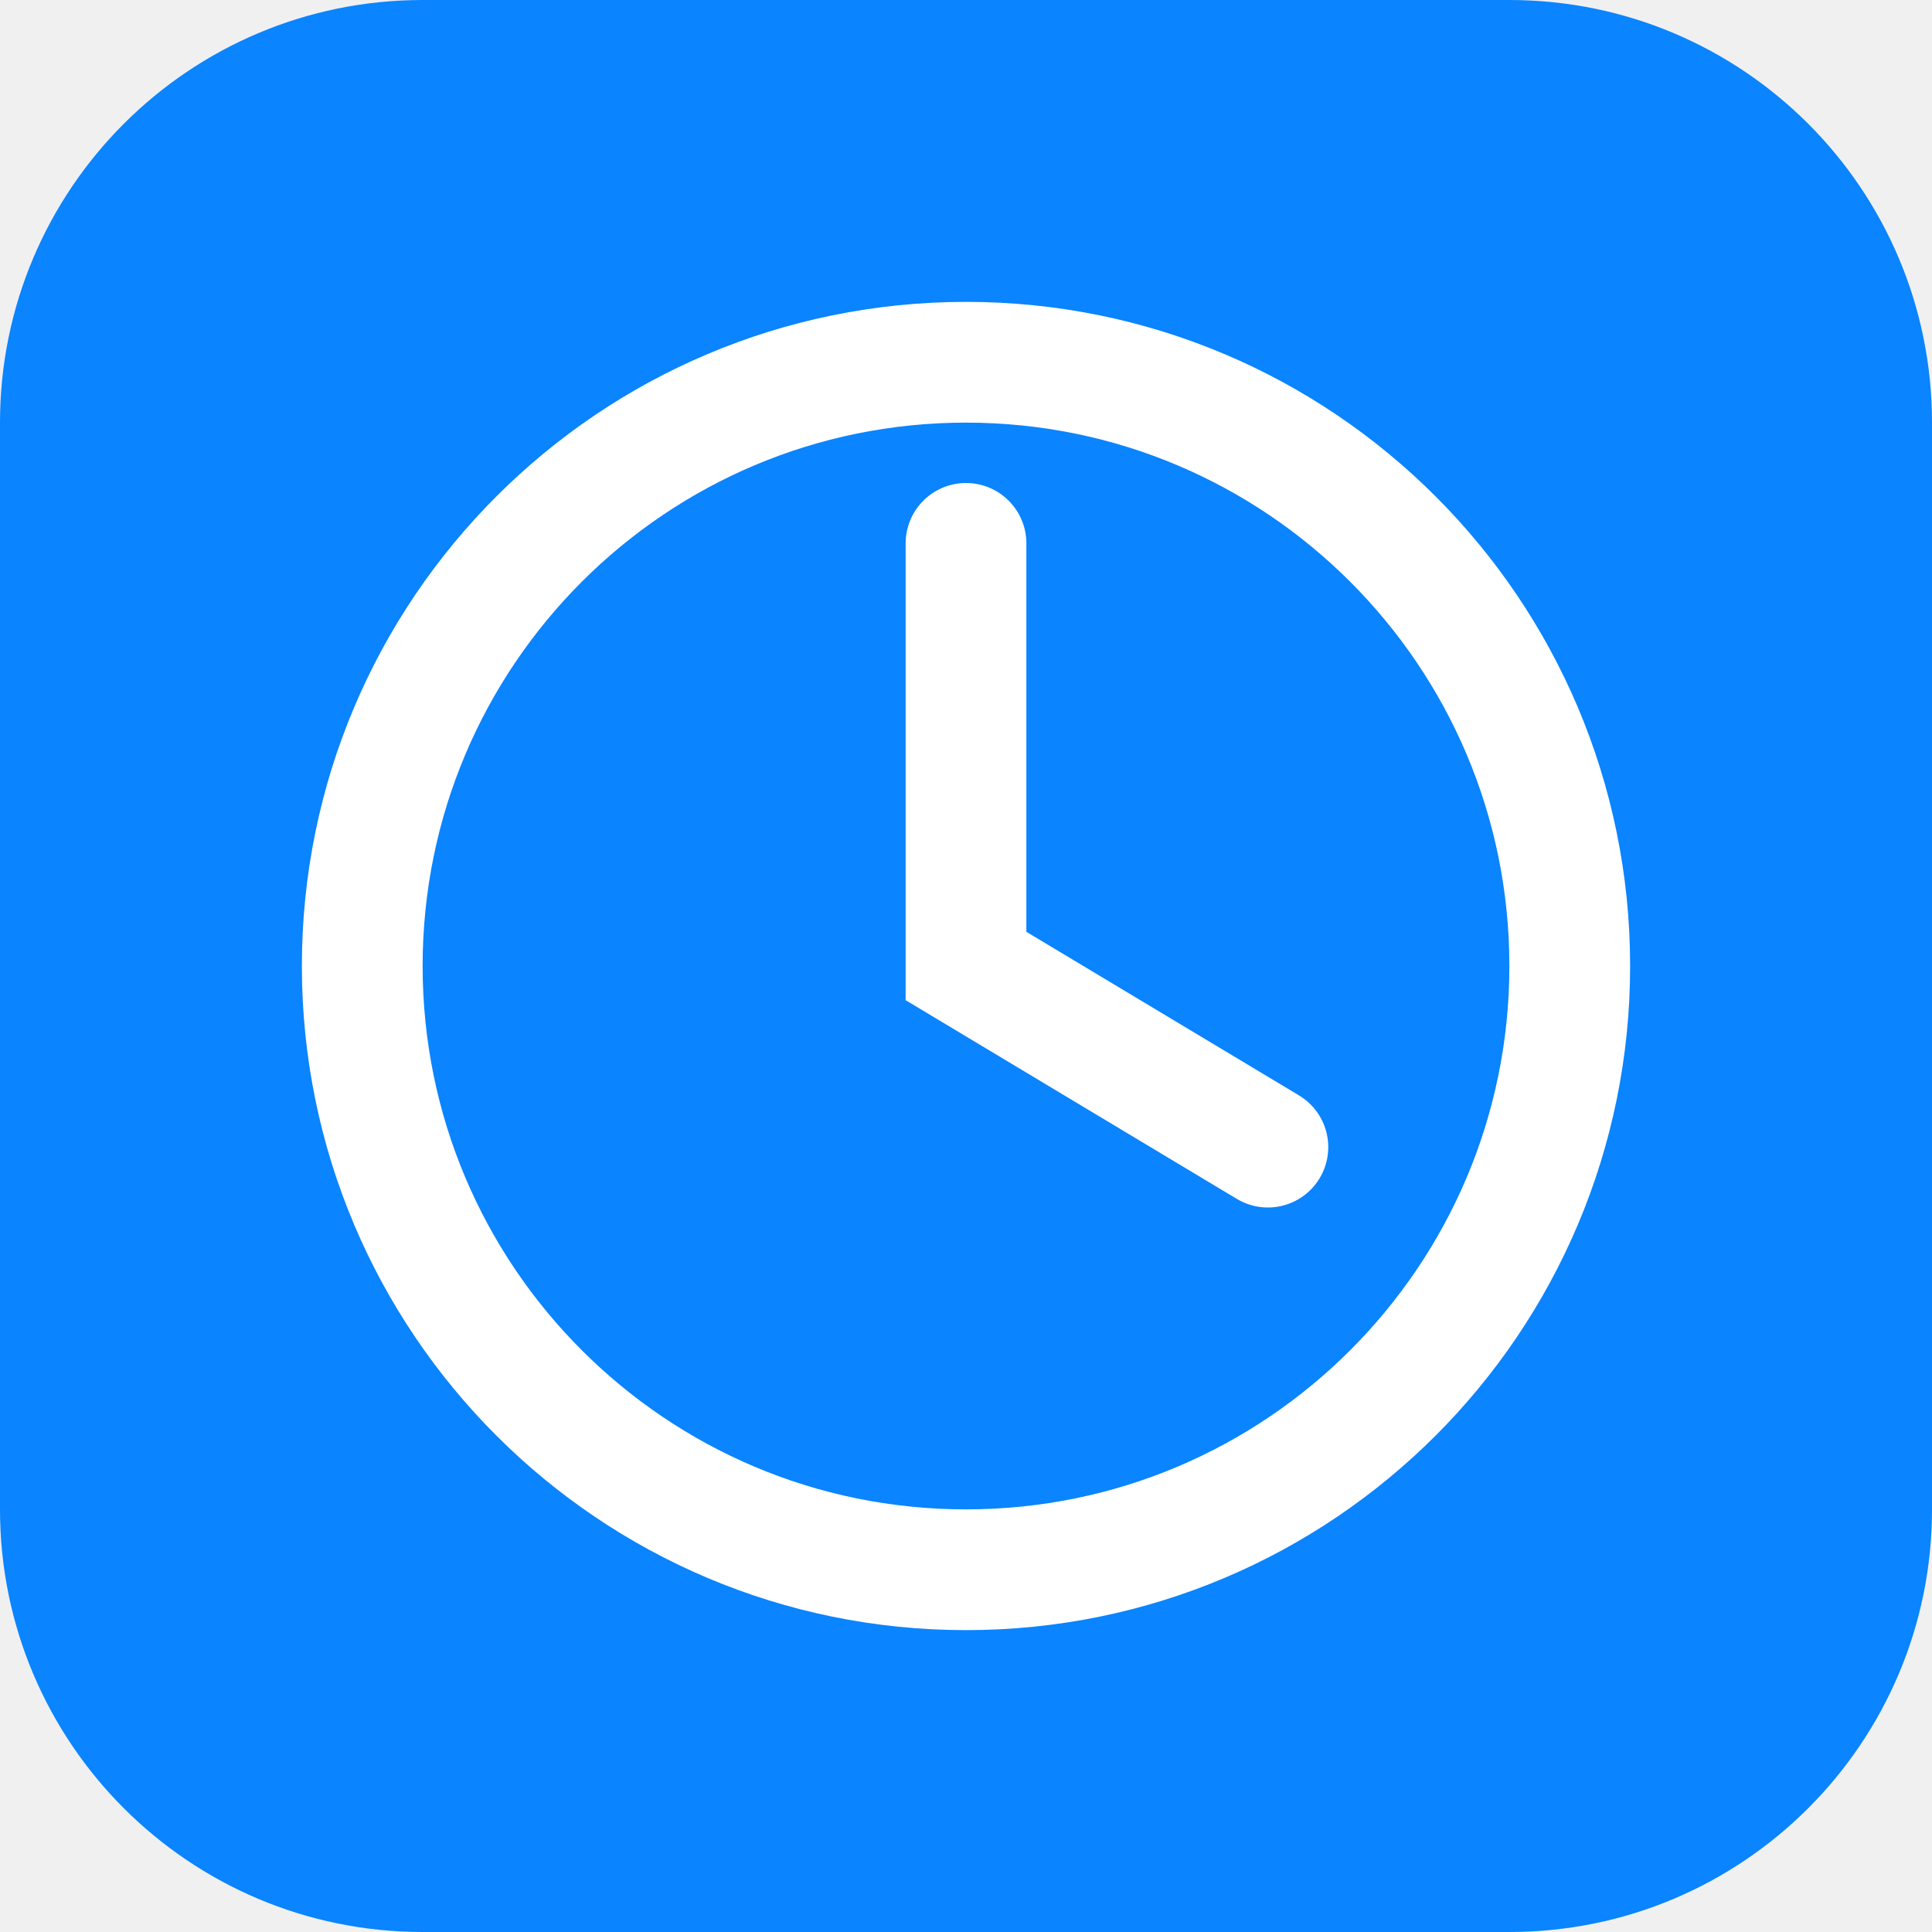
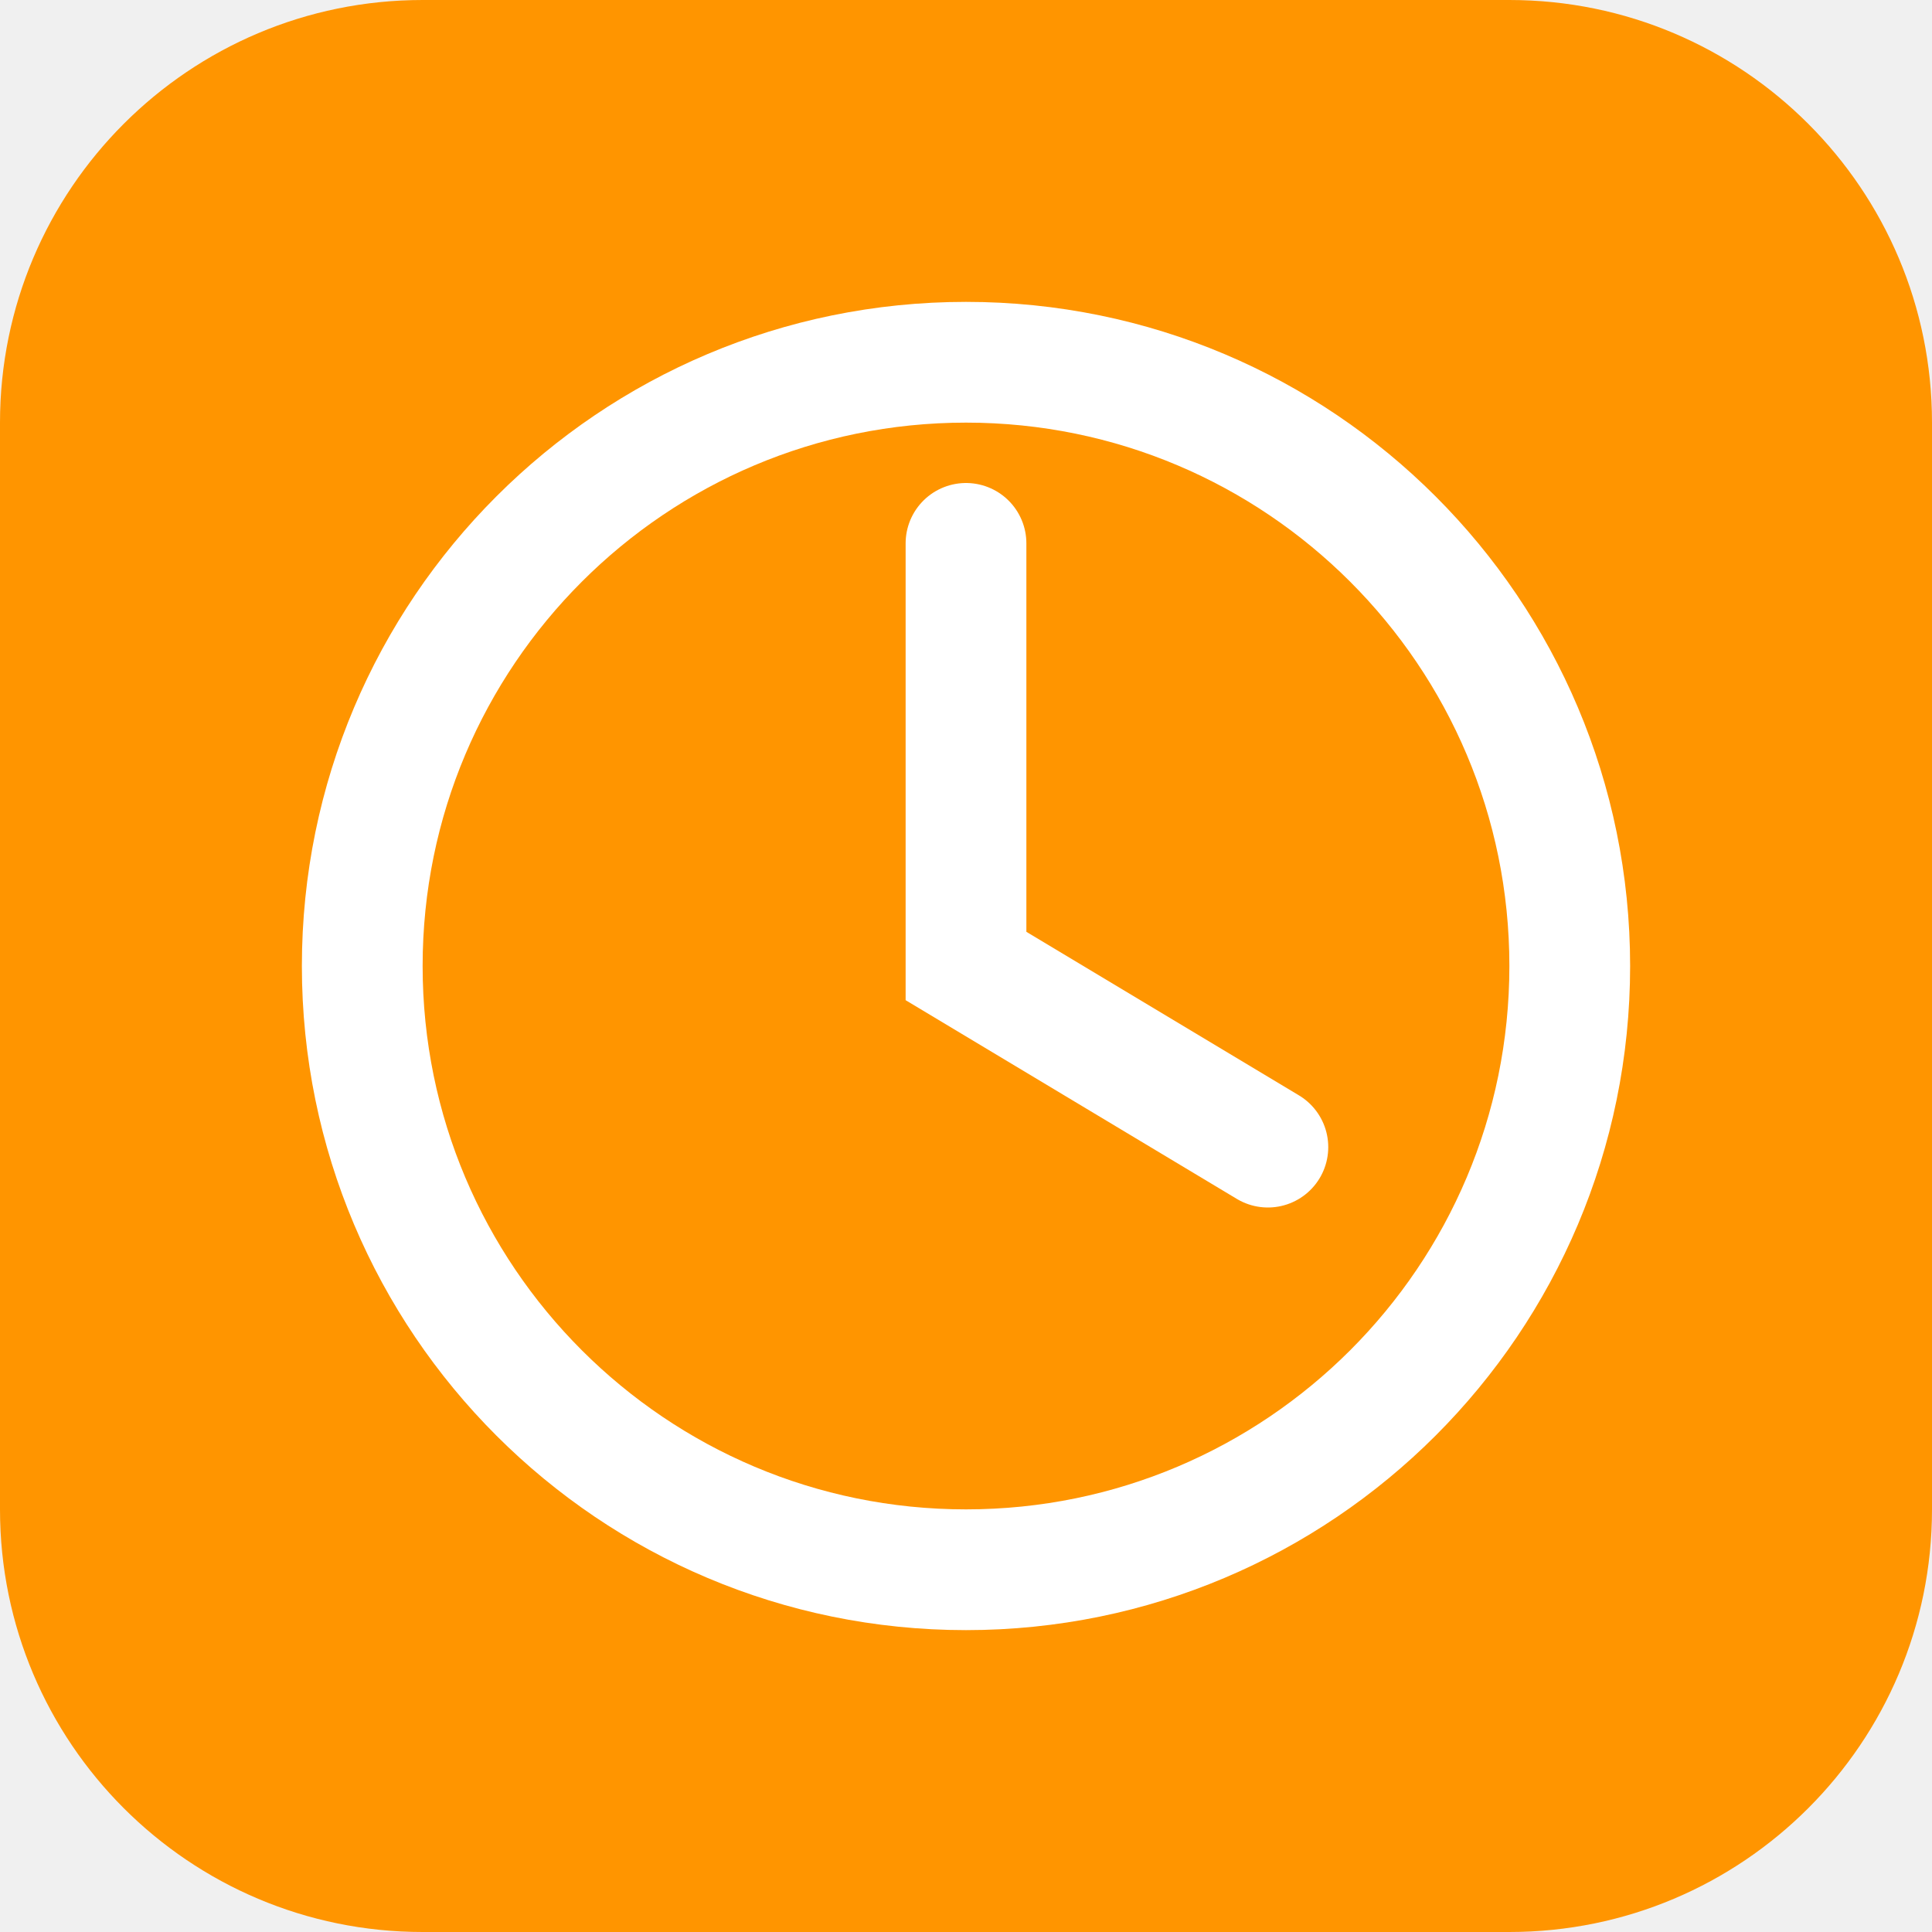
<svg xmlns="http://www.w3.org/2000/svg" viewBox="0 0 64 64">
-   <rect width="64" height="64" rx="14" fill="#0a84ff" />
+   <rect width="64" height="64" rx="14" fill="#ff9500" />
  <circle cx="32" cy="32" r="20" fill="none" stroke="#fff" stroke-width="4" />
  <path d="M32 18 V32 L42 38" fill="none" stroke="#fff" stroke-width="4" stroke-linecap="round" />
</svg>
